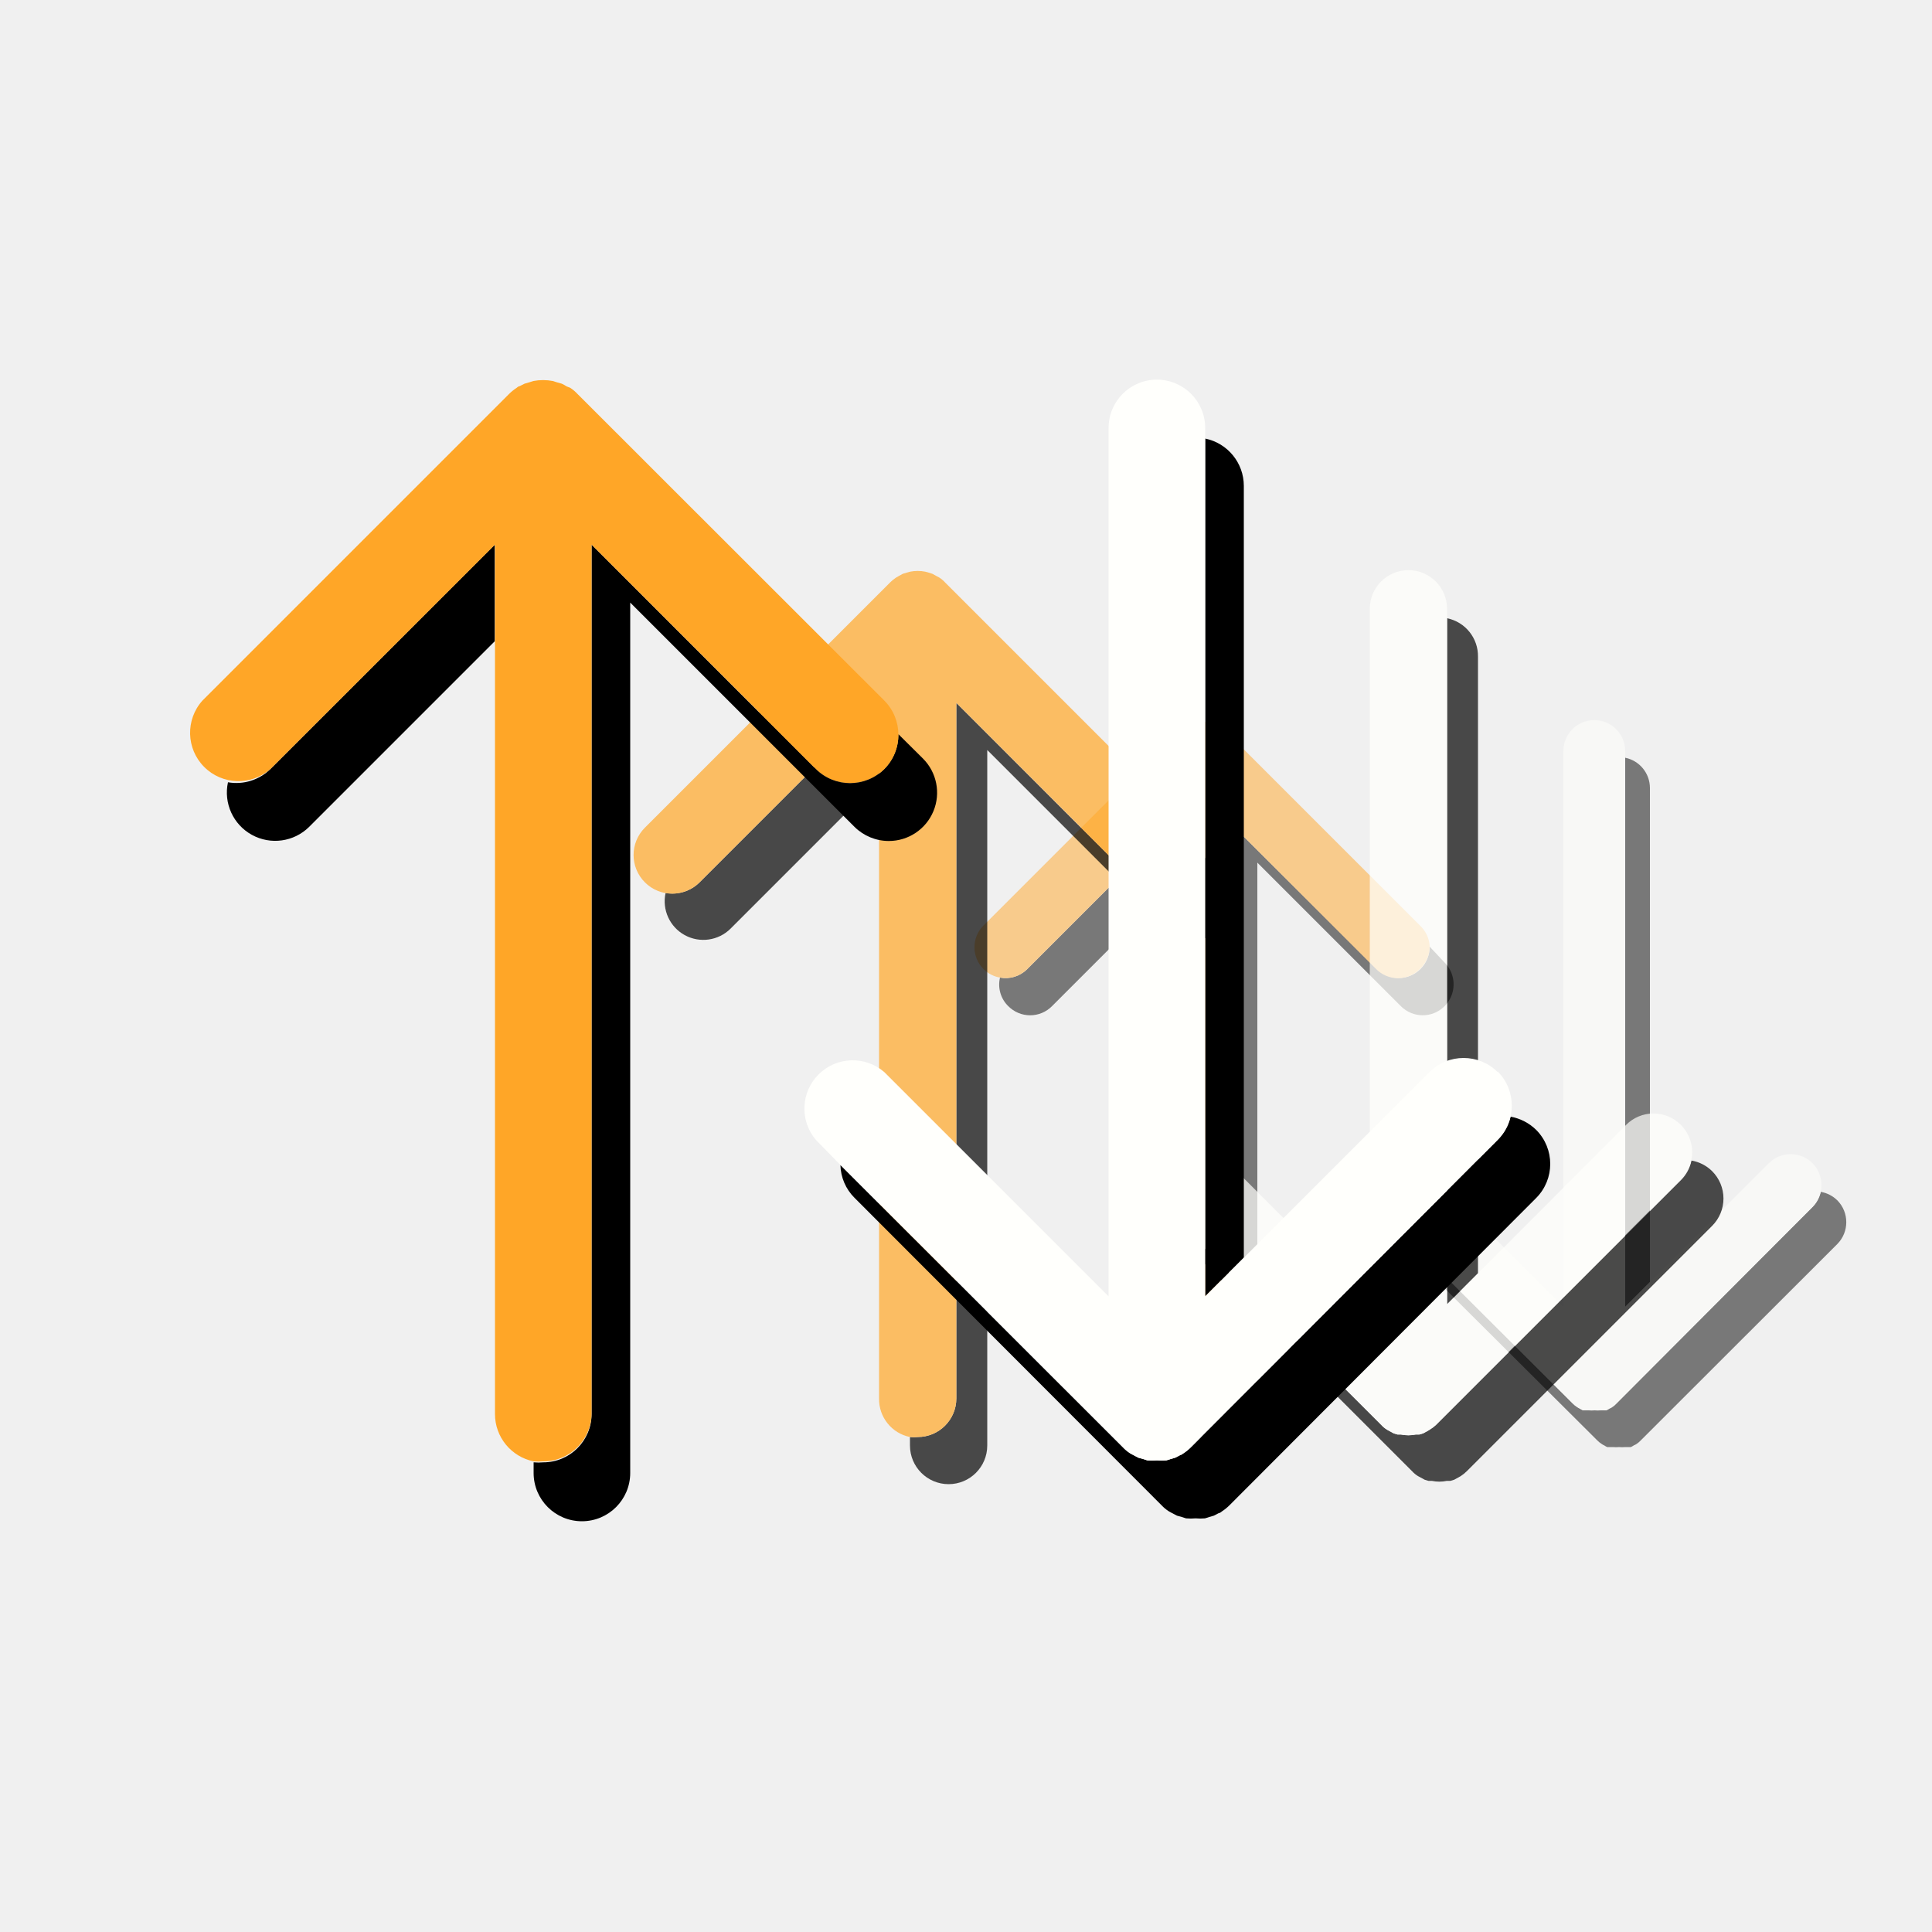
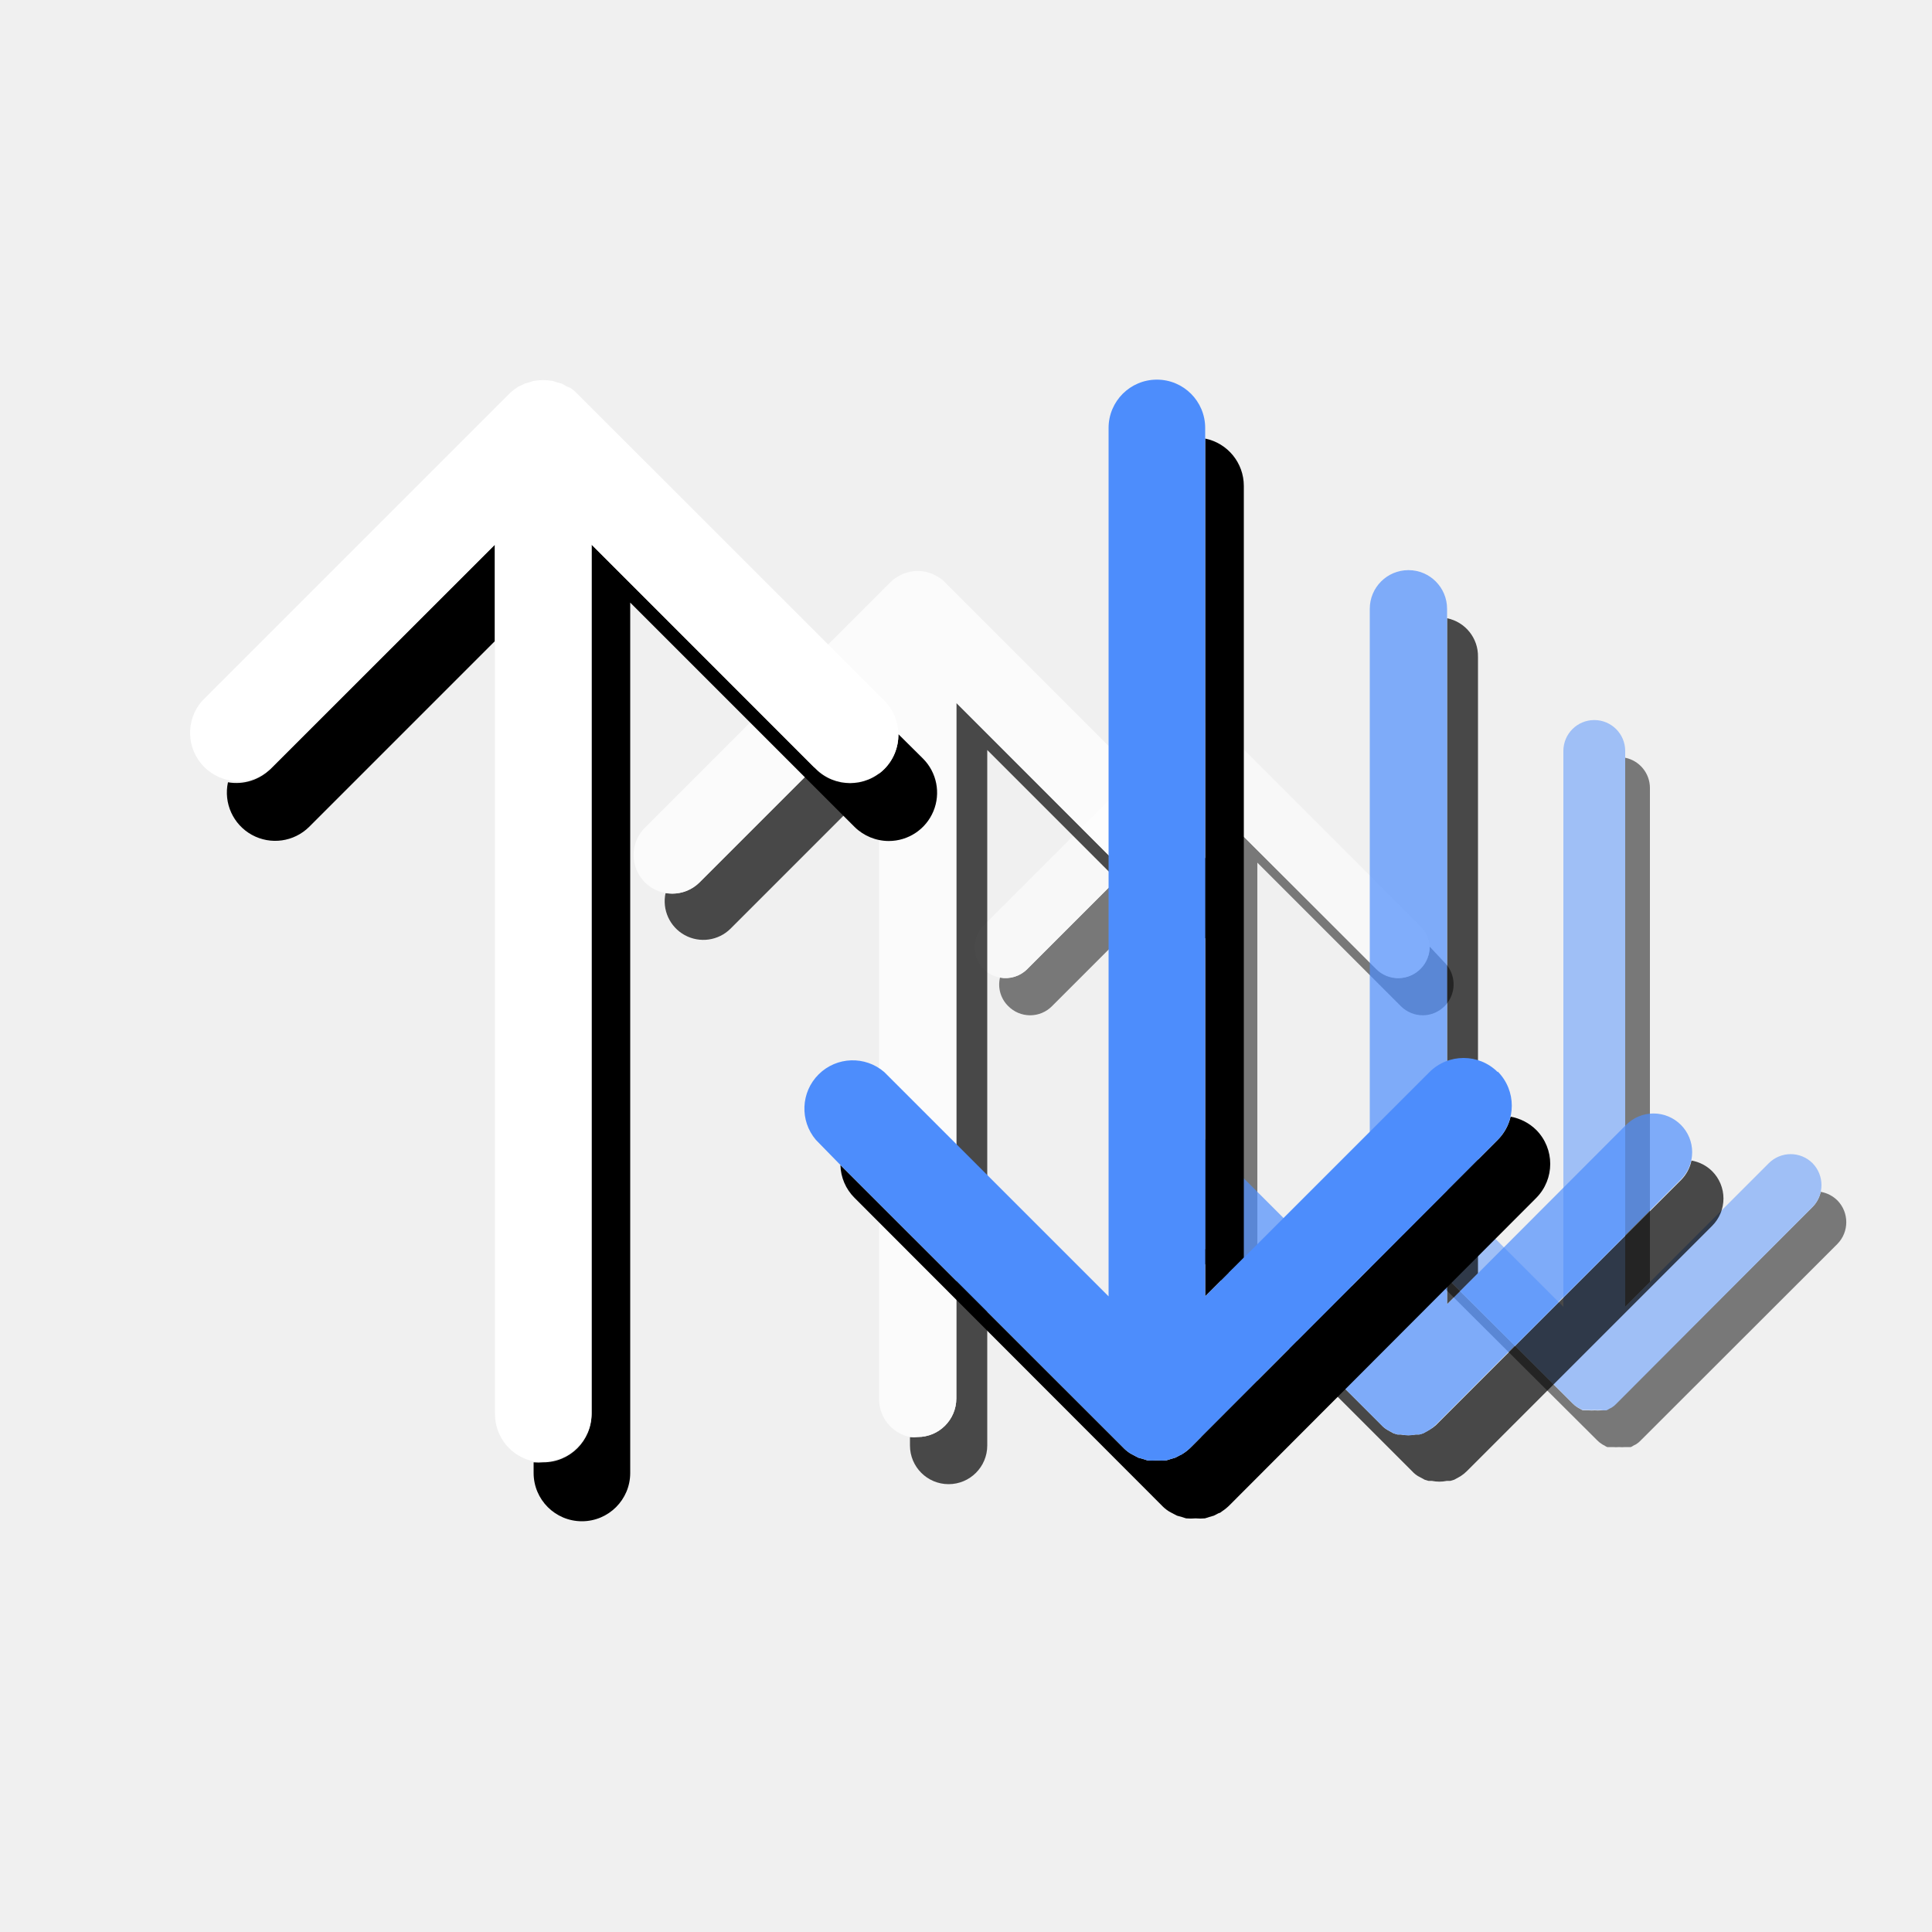
<svg xmlns="http://www.w3.org/2000/svg" viewBox="0 0 100 100">
  <defs>
-     <style>.cls-1{opacity:0.5;}.cls-2{fill:#ffa627;}.cls-3{fill:#fffffc;}.cls-4{opacity:0.7;}</style>
+     <style>.cls-1{opacity:0.5;}.cls-2{fill:#fff;}.cls-3{fill:#4d8dfc;}.cls-4{opacity:0.7;}</style>
  </defs>
  <g id="Layer_25" data-name="Layer 25">
    <g class="cls-1">
      <path d="M53.17,50.16a1.58,1.58,0,0,1-1.41.44,1.56,1.56,0,0,0,.43,1.48,1.59,1.59,0,0,0,2.26,0l6.15-6.15v-3.2Z" />
      <path d="M85.4,66.36V40.79a1.6,1.6,0,0,0-1.28-1.57V67.64Z" />
      <path d="M73.64,52.55a1.6,1.6,0,0,0,1.13-2.73L74,49a1.62,1.62,0,0,1-.47,1.15,1.59,1.59,0,0,1-2.26,0L63.8,42.73V71.5a1.6,1.6,0,0,1-1.6,1.6,1.66,1.66,0,0,1-.32,0v.35a1.6,1.6,0,0,0,3.2,0V44.65l7.43,7.43A1.6,1.6,0,0,0,73.64,52.55Z" />
      <path d="M95.1,62.13a1.62,1.62,0,0,0-.86-.44,1.58,1.58,0,0,1-.42.78L83.65,72.63a1.16,1.16,0,0,1-.24.2.67.67,0,0,1-.12.06.83.83,0,0,1-.16.09L83,73l-.14,0a1.73,1.73,0,0,1-.32,0,1.63,1.63,0,0,1-.31,0l-.14,0-.16,0a.83.83,0,0,1-.16-.09.39.39,0,0,1-.11-.06,1.22,1.22,0,0,1-.25-.2L72,63.28a1.61,1.61,0,0,0,.47,1.11L82.67,74.55a1.22,1.22,0,0,0,.25.2.39.39,0,0,0,.11.06.83.83,0,0,0,.16.09l.16,0,.14,0a1.63,1.63,0,0,0,.31,0,1.73,1.73,0,0,0,.32,0l.14,0,.15,0a.83.83,0,0,0,.16-.09.67.67,0,0,0,.12-.06,1.16,1.16,0,0,0,.24-.2L95.1,64.39A1.61,1.61,0,0,0,95.1,62.13Z" />
      <path class="cls-2" d="M73.49,47.9,63.33,37.74a1.22,1.22,0,0,0-.25-.2.39.39,0,0,0-.11-.06.83.83,0,0,0-.16-.09l-.16,0-.14,0a1.62,1.62,0,0,0-.62,0l-.15,0-.15,0a.83.83,0,0,0-.16.09l-.12.06a1.16,1.16,0,0,0-.24.2L50.91,47.9a1.59,1.59,0,0,0,0,2.26,1.56,1.56,0,0,0,.85.44,1.58,1.58,0,0,0,1.41-.44l7.43-7.43V71.5a1.61,1.61,0,0,0,1.28,1.57,1.66,1.66,0,0,0,.32,0,1.6,1.6,0,0,0,1.6-1.6V42.73l7.43,7.43a1.59,1.59,0,0,0,2.26,0A1.62,1.62,0,0,0,74,49,1.58,1.58,0,0,0,73.49,47.9Z" />
      <path class="cls-3" d="M93.82,60.21a1.6,1.6,0,0,0-2.27,0l-7.43,7.43V38.87a1.6,1.6,0,1,0-3.2,0V67.64l-7.43-7.43a1.6,1.6,0,0,0-2.26,2.26l.81.81,9.35,9.35a1.22,1.22,0,0,0,.25.2.39.39,0,0,0,.11.06.83.83,0,0,0,.16.09l.16,0,.14,0a1.63,1.63,0,0,0,.31,0,1.73,1.73,0,0,0,.32,0L83,73l.15,0a.83.83,0,0,0,.16-.09.67.67,0,0,0,.12-.06,1.16,1.16,0,0,0,.24-.2L93.82,62.47a1.62,1.62,0,0,0,0-2.26Z" />
    </g>
  </g>
  <g id="icons_50" data-name="icons 50">
    <g class="cls-4">
      <path d="M36.21,45.67a2,2,0,0,1-1.76.55,2,2,0,0,0,3.36,1.85l7.69-7.69v-4Z" />
      <path d="M76.5,65.91V34a2,2,0,0,0-1.6-2V67.51Z" />
      <path d="M61.8,48.65a2,2,0,0,0,1.41-3.41l-1-1a2,2,0,0,1-3.41,1.45L49.5,36.38v36a2,2,0,0,1-2,2,1.75,1.75,0,0,1-.4,0v.44a2,2,0,0,0,4,0v-36l9.29,9.29A2,2,0,0,0,61.8,48.65Z" />
      <path d="M88.62,60.62a2,2,0,0,0-1.07-.55,2,2,0,0,1-.53,1l-12.7,12.7A1.79,1.79,0,0,1,74,74l-.14.08-.2.11-.2.06-.18,0a1.92,1.92,0,0,1-.78,0l-.17,0-.2-.06-.2-.11L71.79,74a1.42,1.42,0,0,1-.3-.25L59.8,62.07a2,2,0,0,0,.59,1.38l12.7,12.7a1.42,1.42,0,0,0,.3.25l.15.08.2.11.2.06.17,0a1.92,1.92,0,0,0,.78,0l.18,0,.2-.06.2-.11.14-.08a1.79,1.79,0,0,0,.31-.25l12.7-12.7A2,2,0,0,0,88.62,60.62Z" />
      <path class="cls-2" d="M61.61,42.84l-12.7-12.7a1.42,1.42,0,0,0-.3-.25l-.15-.08-.2-.11-.19-.06-.18-.05a2,2,0,0,0-.78,0l-.18.05-.2.06-.2.11-.14.08a1.79,1.79,0,0,0-.31.25l-12.7,12.7a2,2,0,0,0,2.83,2.83l9.29-9.29v36a2,2,0,0,0,1.6,2,1.75,1.75,0,0,0,.4,0,2,2,0,0,0,2-2v-36l9.29,9.29a2,2,0,1,0,2.82-2.83Z" />
      <path class="cls-3" d="M87,58.22a2,2,0,0,0-2.83,0L74.9,67.51v-36a2,2,0,1,0-4,0v36l-9.29-9.29a2,2,0,0,0-2.82,2.83l1,1L71.49,73.75a1.42,1.42,0,0,0,.3.25l.15.08.2.11.2.06.17,0a1.92,1.92,0,0,0,.78,0l.18,0,.2-.06.2-.11L74,74a1.79,1.79,0,0,0,.31-.25L87,61.05a2,2,0,0,0,0-2.83Z" />
    </g>
  </g>
  <g id="Layer_5" data-name="Layer 5">
    <path d="M14,39.8a2.51,2.51,0,0,1-2.2.69A2.5,2.5,0,0,0,16,42.8l9.61-9.61v-5Z" />
    <path d="M64.38,65.1V25.15a2.5,2.5,0,0,0-2-2.45V67.1Z" />
    <path d="M46,43.53a2.5,2.5,0,0,0,1.77-4.27L46.5,38a2.5,2.5,0,0,1-.73,1.81,2.51,2.51,0,0,1-3.54,0L30.62,28.19v45a2.5,2.5,0,0,1-2.5,2.5,2.73,2.73,0,0,1-.5,0v.55a2.5,2.5,0,1,0,5,0V31.19L44.23,42.8A2.53,2.53,0,0,0,46,43.53Z" />
    <path d="M79.52,58.49a2.52,2.52,0,0,0-1.33-.69A2.5,2.5,0,0,1,77.52,59L61.65,74.9a2.37,2.37,0,0,1-.39.32s-.12.06-.18.1l-.25.13-.24.07-.22.07a2.72,2.72,0,0,1-.49,0,2.63,2.63,0,0,1-.49,0l-.22-.07-.25-.07-.25-.13-.18-.1a2,2,0,0,1-.38-.32L43.5,60.3A2.48,2.48,0,0,0,44.23,62L60.11,77.9a2,2,0,0,0,.38.32l.18.1.25.13.25.07.22.07a2.63,2.63,0,0,0,.49,0,2.72,2.72,0,0,0,.49,0l.22-.07.24-.07.25-.13c.06,0,.13-.06.18-.1a2.37,2.37,0,0,0,.39-.32L79.52,62A2.5,2.5,0,0,0,79.52,58.49Z" />
    <path class="cls-2" d="M45.77,36.26,29.89,20.39a2,2,0,0,0-.38-.32L29.33,20a2,2,0,0,0-.25-.14l-.25-.07-.22-.07a2.69,2.69,0,0,0-1,0l-.22.07-.24.07-.26.13c-.05,0-.12.06-.17.1a2.37,2.37,0,0,0-.39.32L10.48,36.26A2.5,2.5,0,0,0,14,39.8L25.62,28.19v45a2.5,2.5,0,0,0,2,2.45,2.73,2.73,0,0,0,.5,0,2.5,2.5,0,0,0,2.5-2.5V28.19L42.23,39.8a2.51,2.51,0,0,0,3.54,0,2.51,2.51,0,0,0,0-3.54Z" />
    <path class="cls-3" d="M77.52,55.49a2.5,2.5,0,0,0-3.53,0L62.38,67.1V22.15a2.5,2.5,0,0,0-5,0V67.1L45.77,55.49A2.5,2.5,0,0,0,42.23,59L43.5,60.3,58.11,74.9a2,2,0,0,0,.38.32l.18.1.25.13.25.07.22.07a2.63,2.63,0,0,0,.49,0,2.72,2.72,0,0,0,.49,0l.22-.07.24-.07.25-.13c.06,0,.13-.06.18-.1a2.37,2.37,0,0,0,.39-.32L77.52,59a2.51,2.51,0,0,0,0-3.54Z" />
  </g>
</svg>
